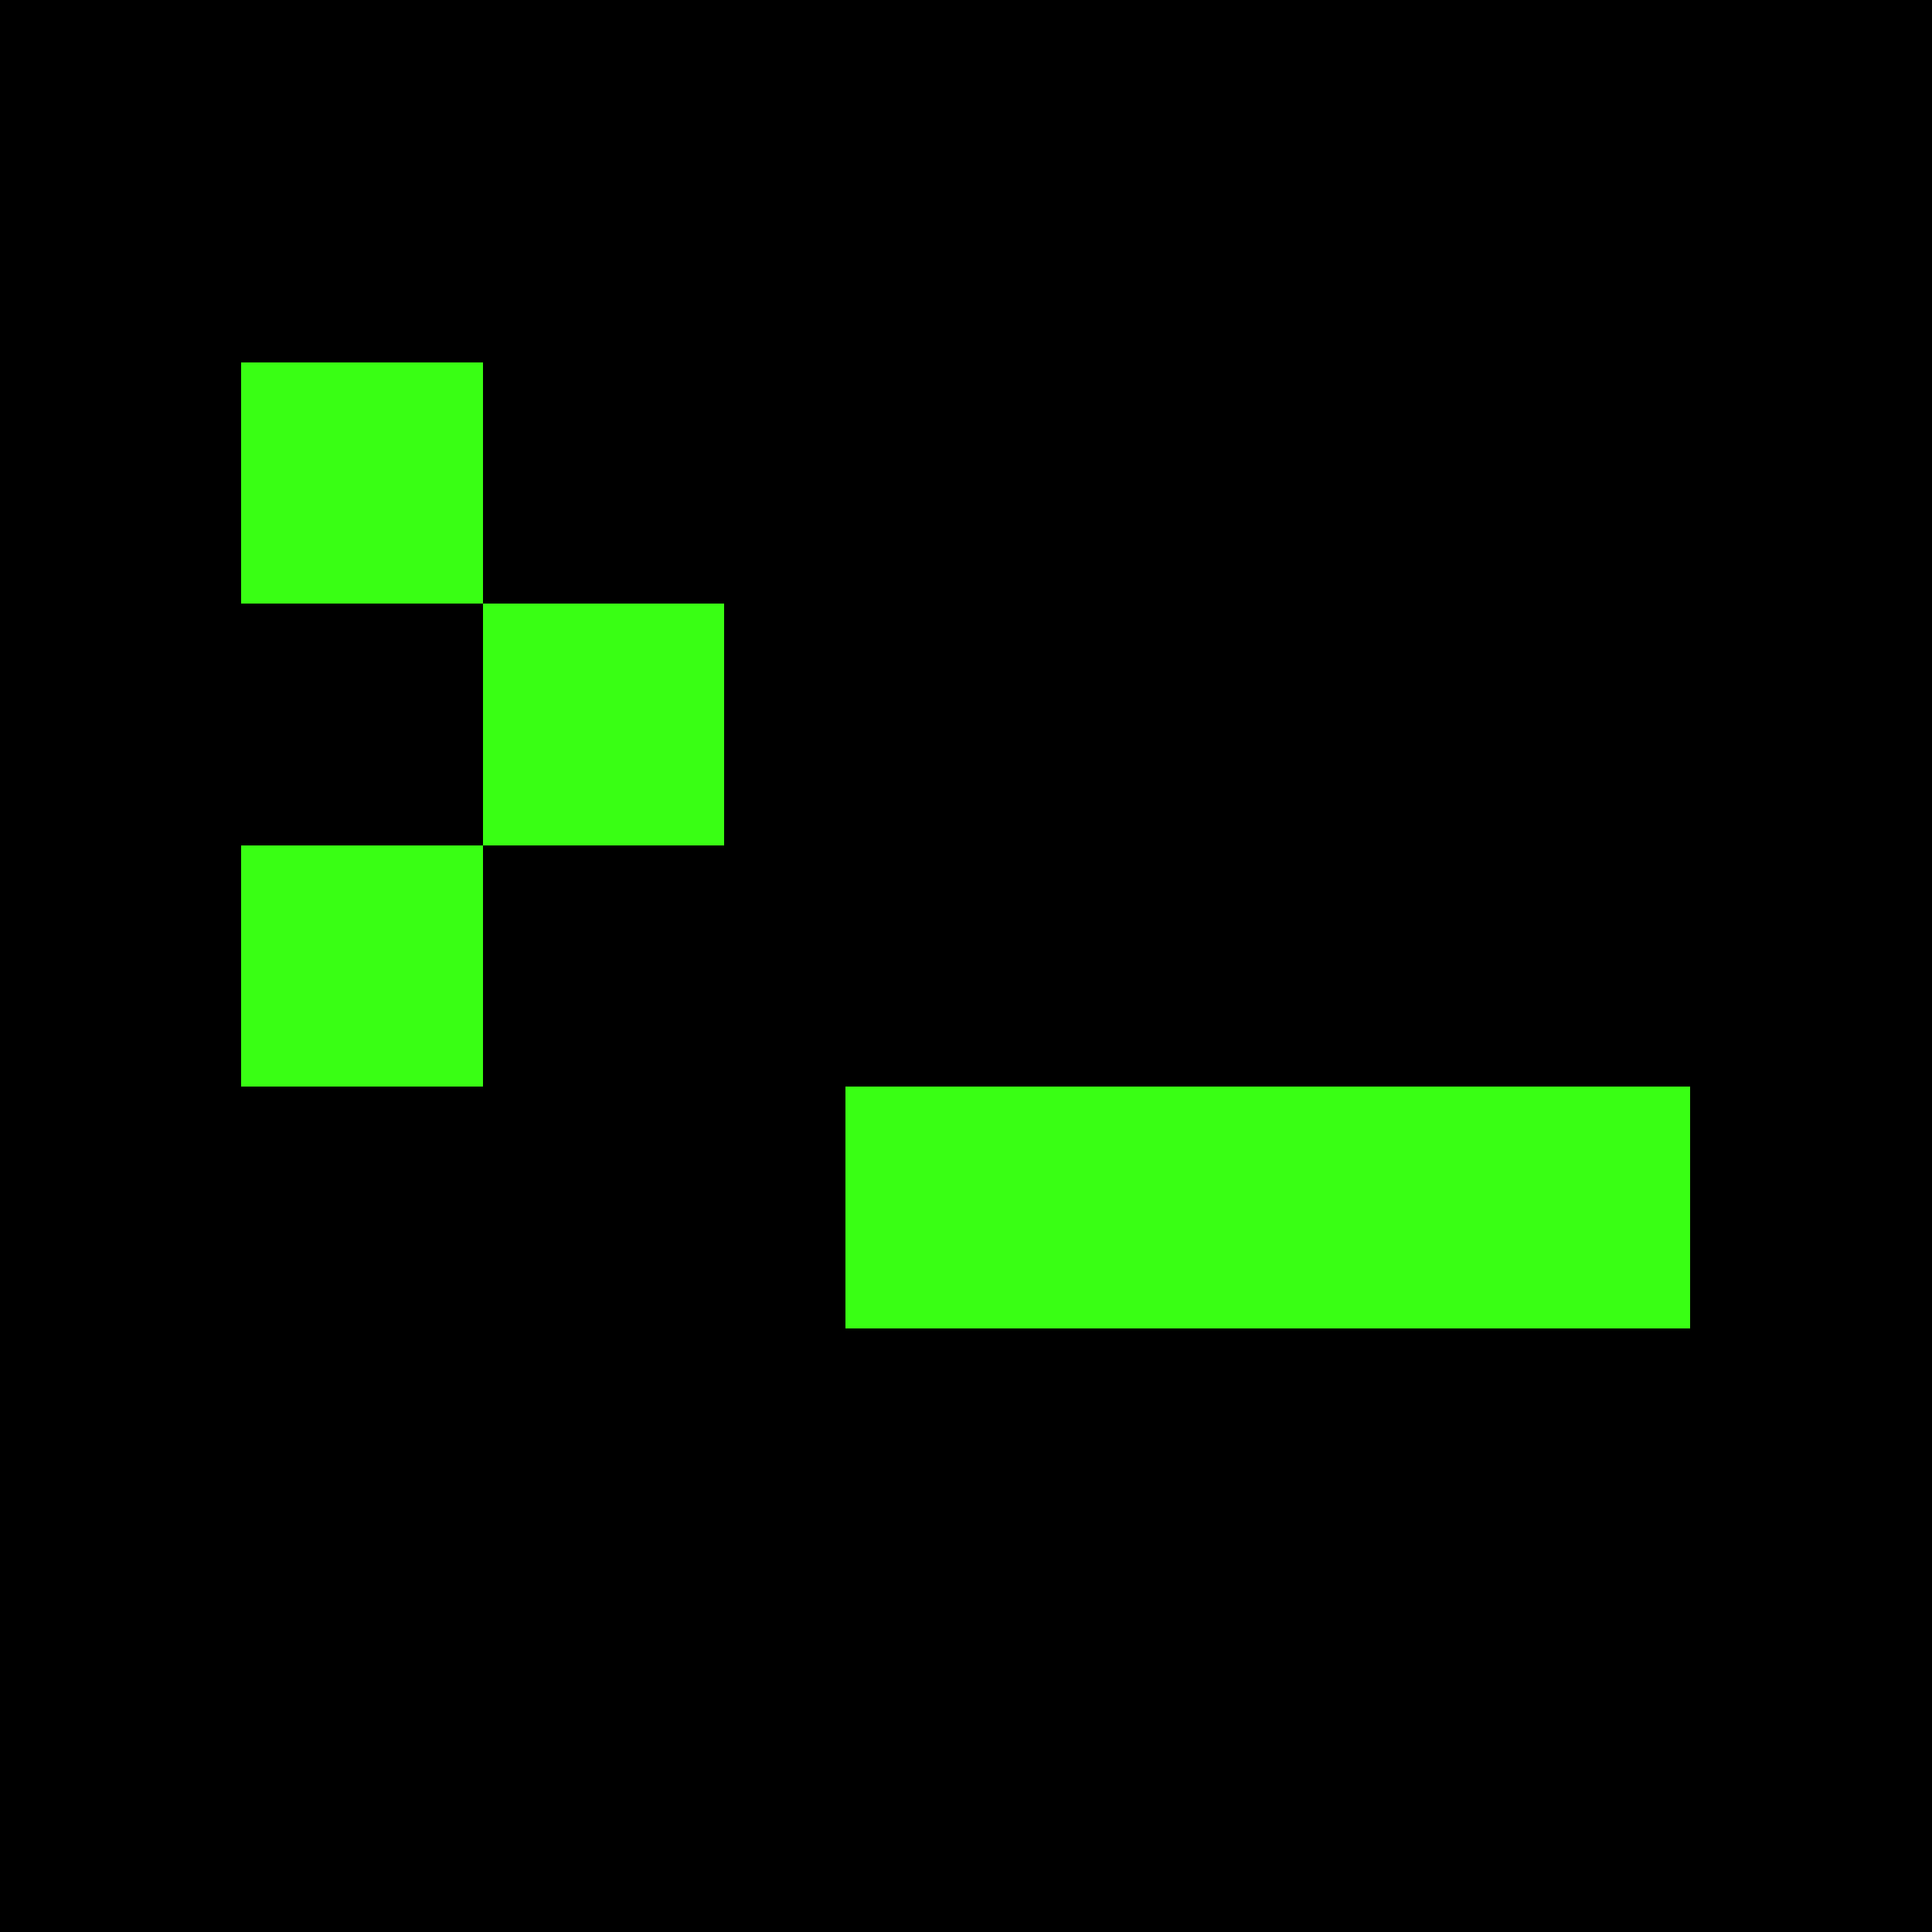
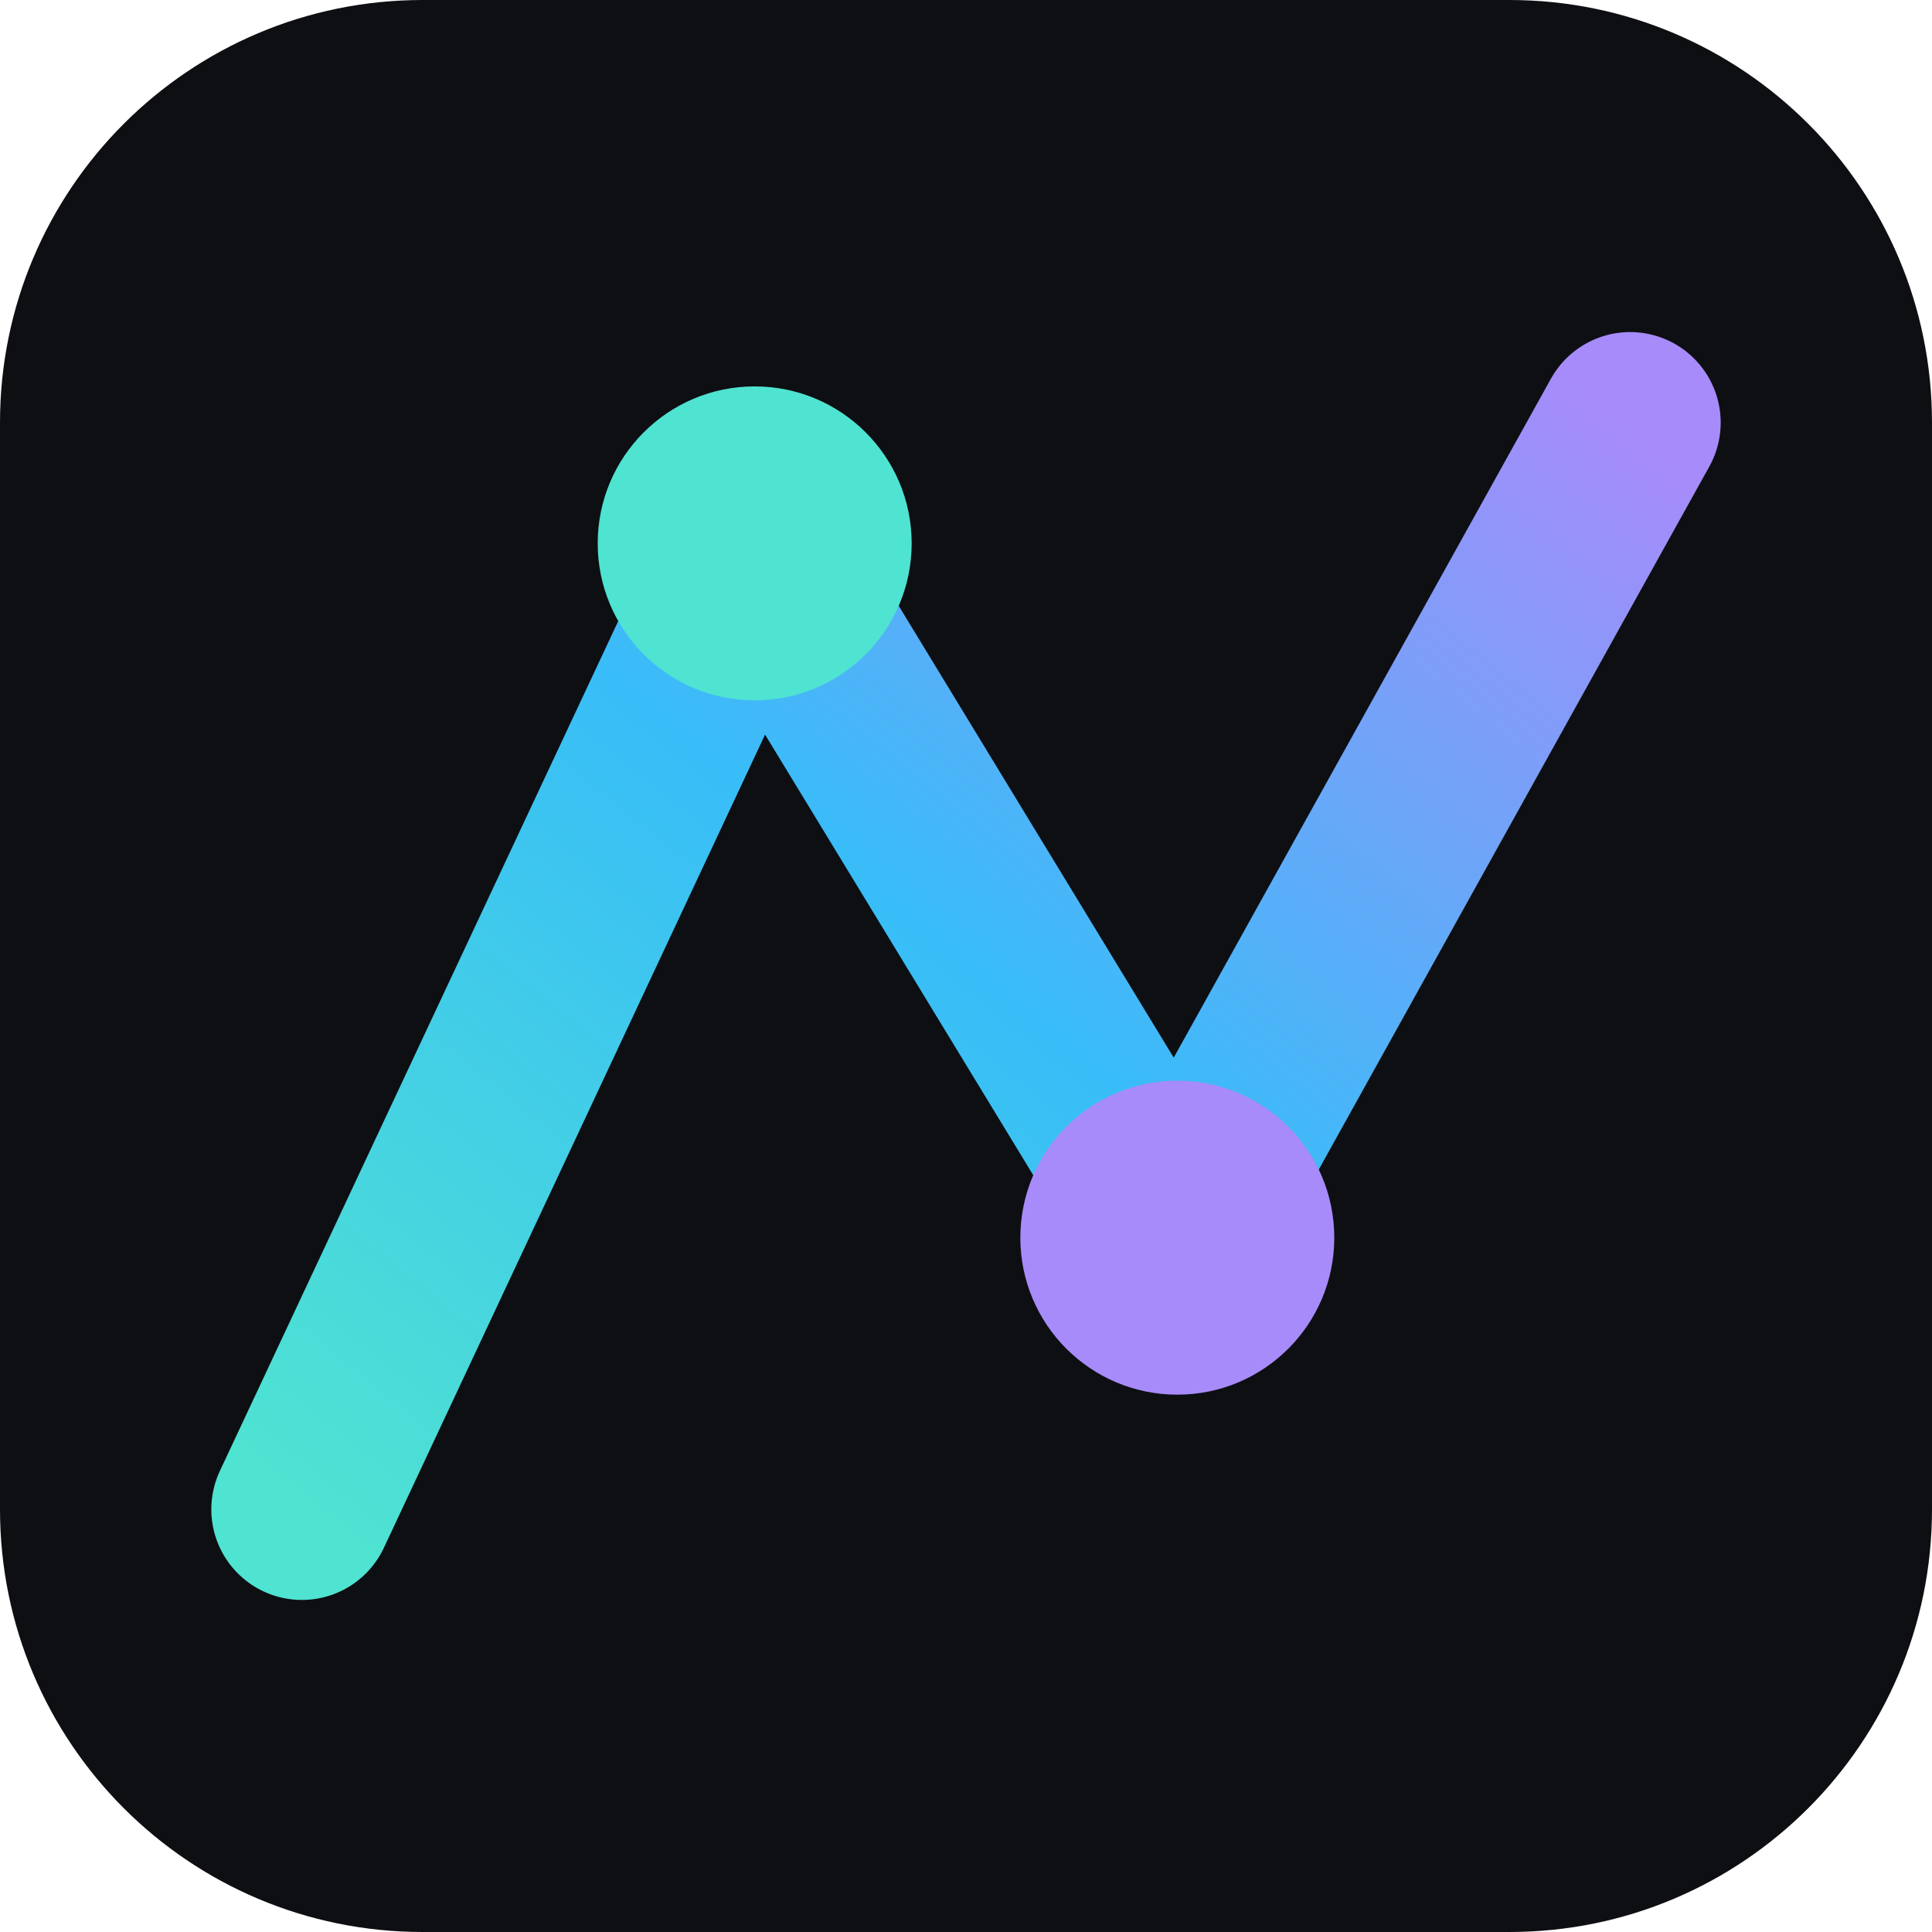
- <svg xmlns="http://www.w3.org/2000/svg" viewBox="0 0 16 16" shape-rendering="crispEdges">
-   <rect width="16" height="16" fill="#000000" />
-   <rect x="2" y="3" width="2" height="2" fill="#39ff14" />
-   <rect x="4" y="5" width="2" height="2" fill="#39ff14" />
-   <rect x="2" y="7" width="2" height="2" fill="#39ff14" />
-   <rect x="7" y="9" width="7" height="2" fill="#39ff14" />
+ <svg xmlns="http://www.w3.org/2000/svg" viewBox="0 0 32 32">
+   <defs>
+     <linearGradient id="g" x1="0" y1="1" x2="1" y2="0">
+       <stop offset="0" stop-color="#4FE3D1" />
+       <stop offset="0.5" stop-color="#38BDF8" />
+       <stop offset="1" stop-color="#A78BFA" />
+     </linearGradient>
+   </defs>
+   <rect width="32" height="32" rx="7" fill="#0E0F13" />
+   <g fill="none" stroke="url(#g)" stroke-width="3" stroke-linecap="round" stroke-linejoin="round">
+     <path d="M5 25 L12.5 9 L19.5 20.5 L27 7" />
+   </g>
+   <circle cx="12.5" cy="9" r="2.6" fill="#4FE3D1" />
+   <circle cx="19.5" cy="20.5" r="2.6" fill="#A78BFA" />
</svg>
